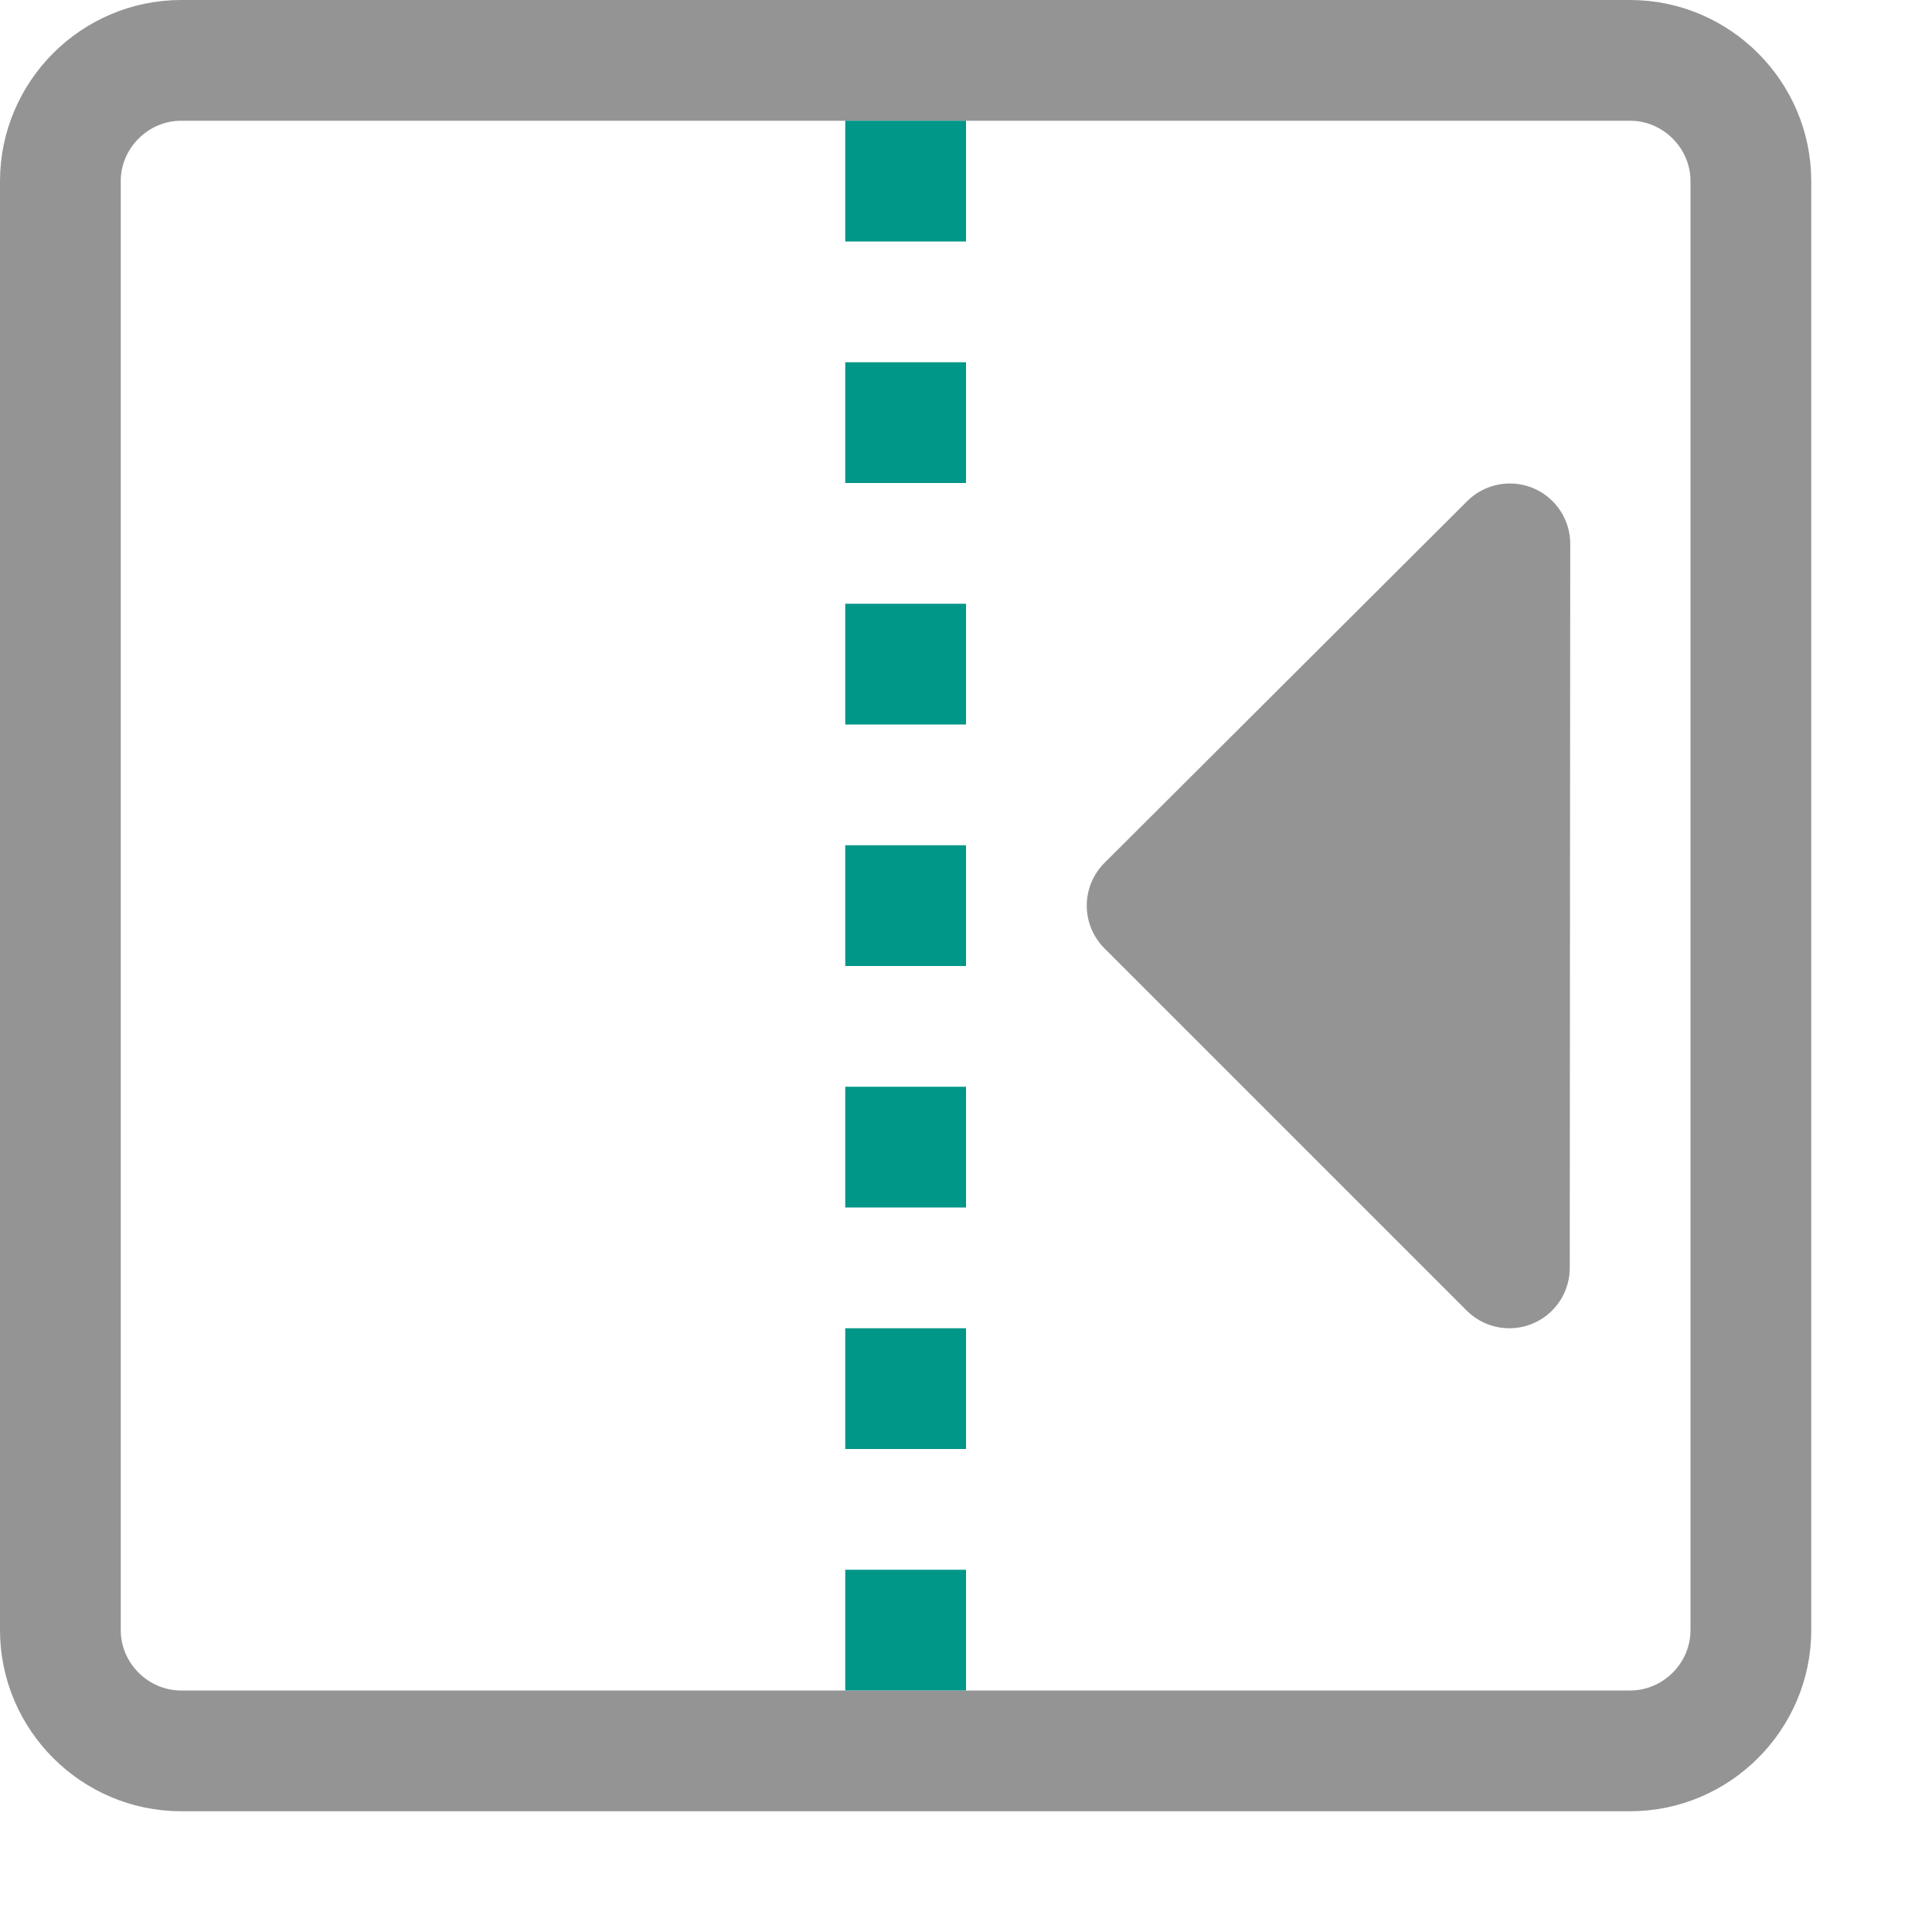
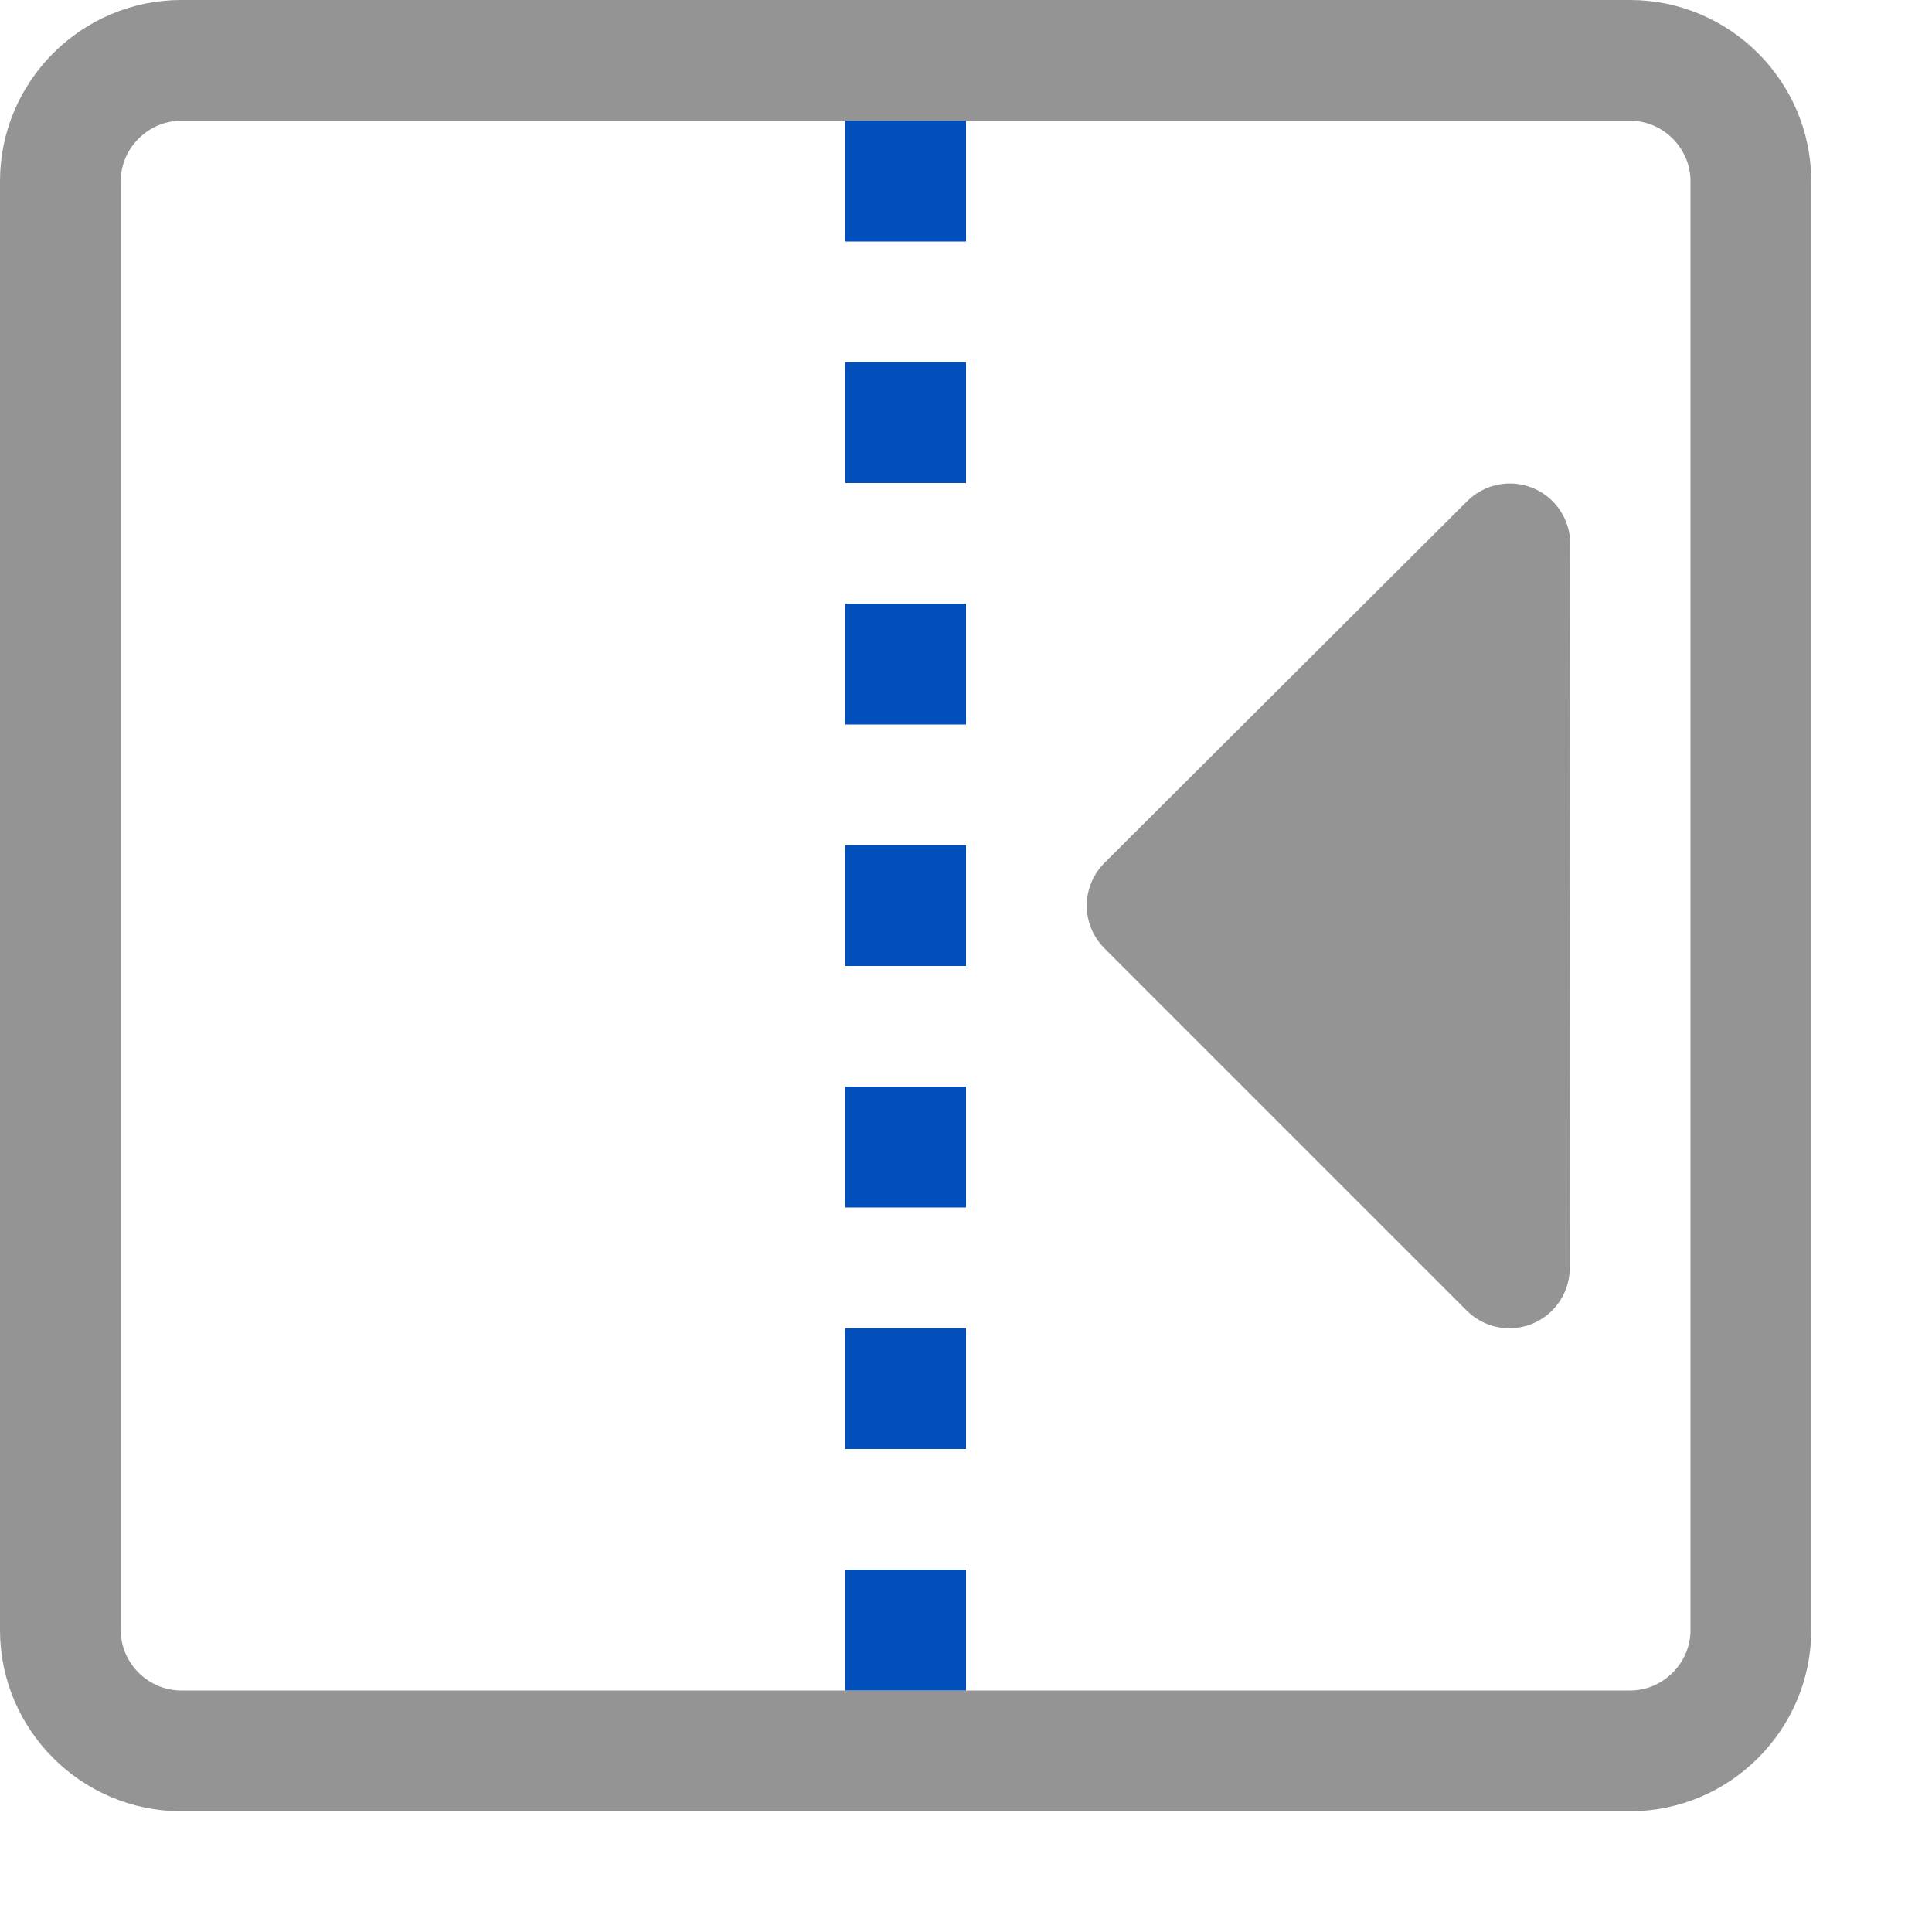
<svg xmlns="http://www.w3.org/2000/svg" width="16" height="16" viewBox="0 0 16 16">
  <path d="M0.5,13.5L0.5,1.5C0.5,0.951,0.951,0.5,1.5,0.5L13.5,0.5C14.049,0.5,14.5,0.951,14.5,1.5L14.5,13.5C14.5,14.049,14.049,14.5,13.5,14.5L1.5,14.5C0.951,14.5,0.5,14.049,0.5,13.5Z" style="fill:none;stroke:#949494;stroke-width:1px" />
-   <rect x="7" y="1" width="1" height="1" style="fill:#009688" />
-   <rect x="7" y="3" width="1" height="1" style="fill:#009688" />
-   <rect x="7" y="5" width="1" height="1" style="fill:#009688" />
-   <rect x="7" y="7" width="1" height="1" style="fill:#009688" />
-   <rect x="7" y="9" width="1" height="1" style="fill:#009688" />
-   <rect x="7" y="11" width="1" height="1" style="fill:#009688" />
-   <rect x="7" y="13" width="1" height="1" style="fill:#009688" />
+   <rect x="7" y="1" width="1" height="1" style="fill:#004fbd" />
+   <rect x="7" y="3" width="1" height="1" style="fill:#004fbd" />
+   <rect x="7" y="5" width="1" height="1" style="fill:#004fbd" />
+   <rect x="7" y="7" width="1" height="1" style="fill:#004fbd" />
+   <rect x="7" y="9" width="1" height="1" style="fill:#004fbd" />
+   <rect x="7" y="11" width="1" height="1" style="fill:#004fbd" />
+   <rect x="7" y="13" width="1" height="1" style="fill:#004fbd" />
  <path d="M9.5,7.5L12.504,4.504L12.5,10.5L9.5,7.5Z" style="fill:#949494;stroke:#949494;stroke-width:1px;stroke-linecap:round;stroke-linejoin:round;stroke-miterlimit:1.5" />
</svg>
